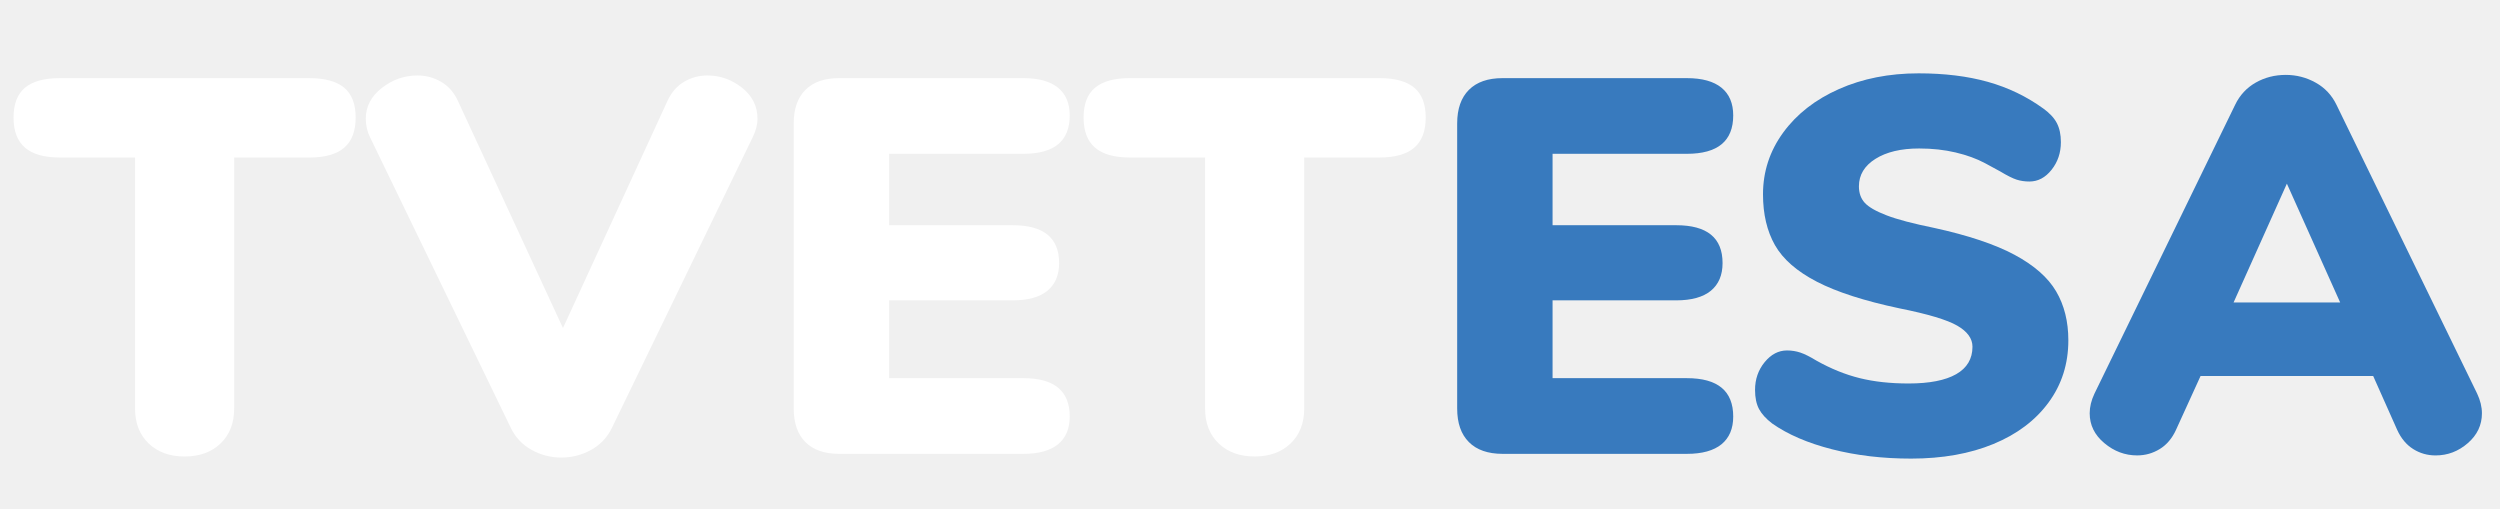
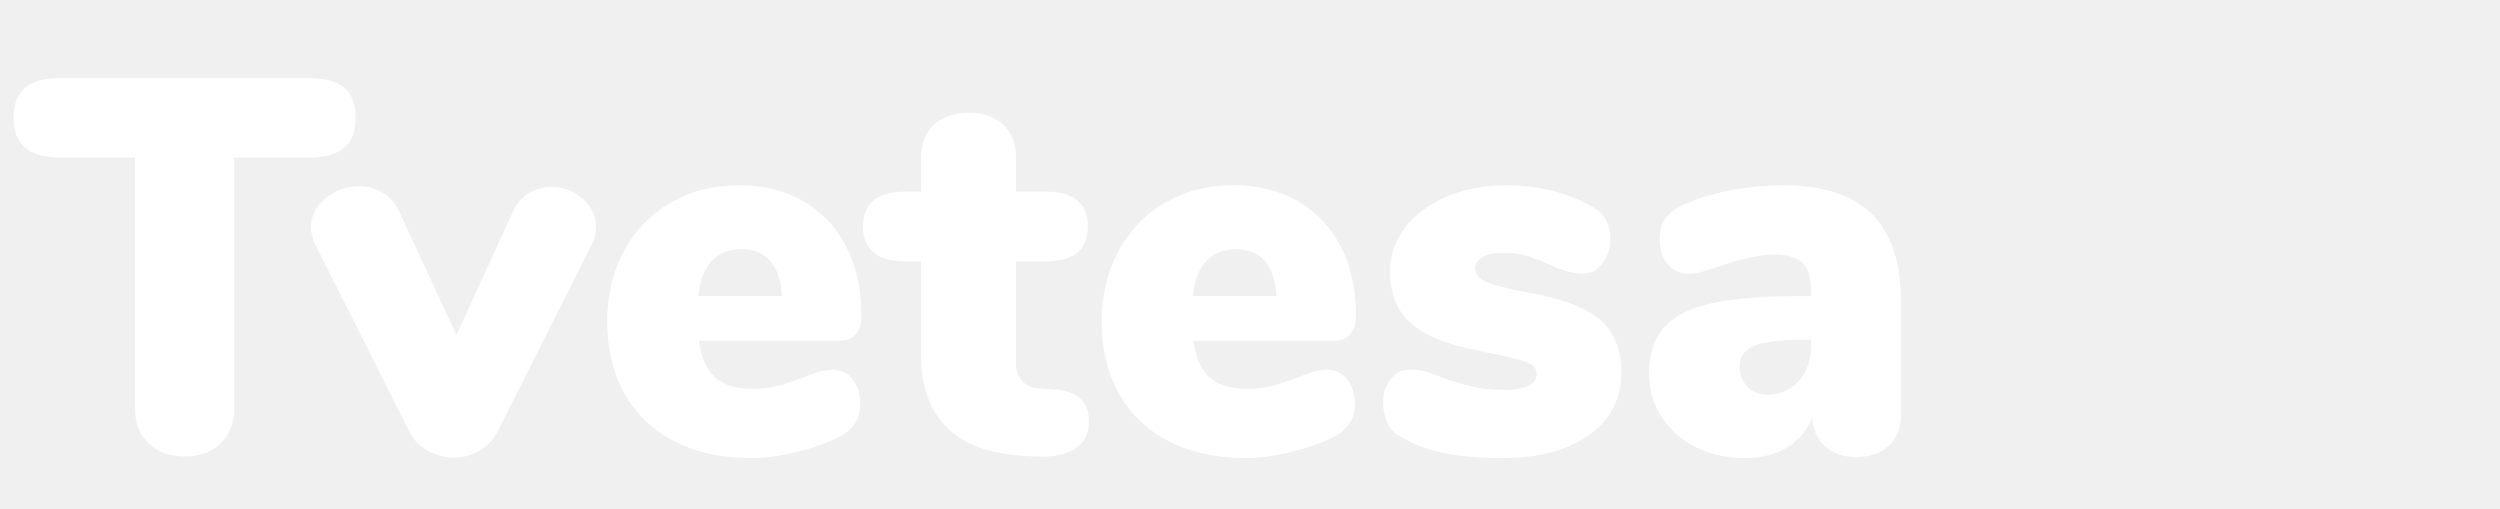
<svg xmlns="http://www.w3.org/2000/svg" version="1.1" id="Layer_1" x="0px" y="0px" width="112.591px" height="22.901px" viewBox="0 0 112.591 22.901" enable-background="new 0 0 112.591 22.901" xml:space="preserve">
  <g>
    <path fill="#FFFFFF" d="M6.694,19.971c-0.408-0.392-0.612-0.916-0.612-1.572V7.094H2.698c-0.704,0-1.228-0.147-1.572-0.444   C0.782,6.354,0.61,5.903,0.61,5.294c0-0.608,0.172-1.056,0.516-1.344C1.47,3.663,1.994,3.519,2.698,3.519h11.232   c0.704,0,1.228,0.144,1.572,0.432c0.344,0.288,0.516,0.736,0.516,1.344c0,0.608-0.172,1.06-0.516,1.356   c-0.344,0.296-0.868,0.444-1.572,0.444h-3.384v11.304c0,0.656-0.204,1.181-0.612,1.572c-0.408,0.392-0.948,0.588-1.62,0.588   S7.103,20.362,6.694,19.971z" />
-     <path fill="#FFFFFF" d="M30.802,3.687c0.32-0.192,0.672-0.288,1.056-0.288c0.576,0,1.096,0.184,1.56,0.552   c0.464,0.368,0.696,0.832,0.696,1.392c0,0.272-0.072,0.552-0.216,0.84l-6.336,13.08c-0.208,0.432-0.52,0.764-0.936,0.996   c-0.417,0.231-0.864,0.348-1.344,0.348s-0.928-0.116-1.344-0.348c-0.417-0.232-0.729-0.564-0.936-0.996l-6.336-13.08   c-0.128-0.256-0.192-0.536-0.192-0.84c0-0.543,0.24-1.004,0.72-1.38c0.48-0.375,1.016-0.564,1.608-0.564   c0.384,0,0.74,0.096,1.068,0.288c0.328,0.192,0.58,0.48,0.756,0.864l4.728,10.224L30.058,4.55   C30.234,4.167,30.481,3.878,30.802,3.687z" />
-     <path fill="#FFFFFF" d="M36.274,19.911c-0.352-0.353-0.528-0.856-0.528-1.513V5.559c0-0.656,0.176-1.16,0.528-1.512   c0.352-0.352,0.856-0.528,1.512-0.528h8.303c0.688,0,1.209,0.144,1.561,0.432c0.352,0.288,0.527,0.704,0.527,1.248   c0,1.152-0.695,1.728-2.088,1.728h-6.047v3.216h5.569c1.391,0,2.088,0.568,2.088,1.704c0,0.544-0.178,0.96-0.529,1.248   c-0.352,0.288-0.871,0.432-1.559,0.432h-5.569v3.504h6.047c1.393,0,2.088,0.576,2.088,1.729c0,0.544-0.176,0.959-0.527,1.248   c-0.352,0.287-0.873,0.432-1.561,0.432h-8.303C37.13,20.438,36.625,20.263,36.274,19.911z" />
-     <path fill="#FFFFFF" d="M54.885,19.971c-0.408-0.392-0.612-0.916-0.612-1.572V7.094h-3.384c-0.704,0-1.228-0.147-1.571-0.444   c-0.345-0.296-0.517-0.748-0.517-1.356c0-0.608,0.172-1.056,0.517-1.344c0.344-0.288,0.867-0.432,1.571-0.432h11.232   c0.704,0,1.228,0.144,1.572,0.432c0.344,0.288,0.516,0.736,0.516,1.344c0,0.608-0.172,1.06-0.516,1.356   c-0.345,0.296-0.868,0.444-1.572,0.444h-3.384v11.304c0,0.656-0.204,1.181-0.612,1.572s-0.948,0.588-1.62,0.588   S55.293,20.362,54.885,19.971z" />
-     <path fill="#387ABE" d="M66.154,19.911c-0.353-0.353-0.528-0.856-0.528-1.513V5.559c0-0.656,0.176-1.16,0.528-1.512   c0.352-0.352,0.855-0.528,1.512-0.528h8.304c0.688,0,1.208,0.144,1.561,0.432c0.352,0.288,0.527,0.704,0.527,1.248   c0,1.152-0.695,1.728-2.088,1.728h-6.048v3.216h5.568c1.392,0,2.088,0.568,2.088,1.704c0,0.544-0.177,0.96-0.528,1.248   c-0.353,0.288-0.872,0.432-1.56,0.432h-5.568v3.504h6.048c1.393,0,2.088,0.576,2.088,1.729c0,0.544-0.176,0.959-0.527,1.248   c-0.353,0.287-0.873,0.432-1.561,0.432h-8.304C67.009,20.438,66.505,20.263,66.154,19.911z" />
-     <path fill="#387ABE" d="M82.509,20.234c-1.096-0.28-1.996-0.668-2.7-1.164c-0.272-0.208-0.468-0.424-0.588-0.647   c-0.12-0.225-0.18-0.512-0.18-0.864c0-0.479,0.144-0.896,0.432-1.248c0.288-0.352,0.624-0.528,1.008-0.528   c0.208,0,0.408,0.032,0.601,0.096c0.191,0.064,0.432,0.184,0.72,0.36c0.656,0.368,1.308,0.632,1.956,0.792   c0.647,0.16,1.38,0.24,2.196,0.24c0.943,0,1.659-0.141,2.147-0.42s0.732-0.692,0.732-1.236c0-0.368-0.229-0.684-0.685-0.948   s-1.324-0.524-2.604-0.78c-1.584-0.336-2.824-0.736-3.72-1.2c-0.896-0.464-1.524-1.012-1.885-1.644   c-0.359-0.632-0.54-1.396-0.54-2.292c0-1.024,0.304-1.952,0.912-2.784c0.608-0.832,1.444-1.484,2.508-1.956   c1.064-0.472,2.26-0.708,3.589-0.708c1.167,0,2.208,0.128,3.119,0.384c0.912,0.256,1.744,0.656,2.496,1.2   c0.288,0.208,0.492,0.428,0.612,0.66c0.12,0.232,0.18,0.516,0.18,0.852c0,0.48-0.14,0.896-0.42,1.248   c-0.28,0.352-0.611,0.528-0.996,0.528c-0.208,0-0.399-0.028-0.575-0.084c-0.177-0.056-0.425-0.18-0.744-0.372   c-0.08-0.048-0.309-0.171-0.685-0.372s-0.815-0.36-1.319-0.48c-0.504-0.12-1.053-0.18-1.645-0.18c-0.815,0-1.472,0.156-1.968,0.468   s-0.744,0.724-0.744,1.236c0,0.304,0.088,0.552,0.264,0.744c0.176,0.192,0.504,0.38,0.984,0.564   c0.48,0.185,1.191,0.372,2.136,0.564c1.536,0.336,2.744,0.74,3.624,1.212c0.88,0.472,1.504,1.02,1.872,1.644   s0.552,1.36,0.552,2.208c0,1.056-0.296,1.989-0.888,2.795c-0.592,0.809-1.42,1.433-2.484,1.873c-1.063,0.439-2.3,0.659-3.707,0.659   C84.793,20.654,83.605,20.515,82.509,20.234z" />
-     <path fill="#387ABE" d="M111.777,18.614c0,0.528-0.212,0.977-0.636,1.344c-0.425,0.369-0.908,0.553-1.452,0.553   c-0.368,0-0.704-0.096-1.008-0.288c-0.305-0.192-0.545-0.479-0.721-0.864l-1.08-2.424h-7.775L98,19.358   c-0.176,0.385-0.42,0.672-0.731,0.864c-0.313,0.192-0.652,0.288-1.021,0.288c-0.544,0-1.036-0.184-1.476-0.553   c-0.44-0.367-0.66-0.815-0.66-1.344c0-0.287,0.072-0.584,0.216-0.888l6.336-13.008c0.208-0.432,0.517-0.764,0.924-0.996   c0.408-0.232,0.86-0.348,1.356-0.348c0.479,0,0.928,0.116,1.344,0.348s0.728,0.564,0.937,0.996l6.336,13.008   C111.705,18.03,111.777,18.327,111.777,18.614z M100.592,13.623h4.801l-2.4-5.352L100.592,13.623z" />
+     <path fill="#FFFFFF" d="M23.807,8.703c0.312-0.192,0.652-0.288,1.02-0.288c0.528,0,0.996,0.176,1.404,0.528   c0.408,0.352,0.612,0.776,0.612,1.272c0,0.272-0.064,0.536-0.192,0.792l-4.2,8.352c-0.192,0.4-0.468,0.708-0.828,0.924   c-0.36,0.217-0.756,0.324-1.188,0.324s-0.832-0.107-1.2-0.324c-0.369-0.216-0.648-0.523-0.84-0.924l-4.2-8.352   c-0.128-0.288-0.192-0.543-0.192-0.768c0-0.512,0.22-0.948,0.66-1.308c0.44-0.36,0.948-0.54,1.524-0.54c0.384,0,0.74,0.1,1.068,0.3   c0.328,0.2,0.58,0.5,0.756,0.9l2.544,5.496l2.52-5.496C23.25,9.191,23.495,8.895,23.807,8.703z" />
+     <path fill="#FFFFFF" d="M38.398,17.079c0.232,0.287,0.348,0.664,0.348,1.127c0,0.641-0.312,1.129-0.936,1.465   c-0.544,0.271-1.188,0.5-1.932,0.684s-1.428,0.275-2.052,0.275c-1.312,0-2.456-0.247-3.432-0.743   c-0.976-0.496-1.728-1.208-2.256-2.136c-0.528-0.928-0.792-2.017-0.792-3.265c0-1.184,0.252-2.244,0.756-3.18   s1.208-1.664,2.112-2.184c0.904-0.52,1.924-0.78,3.06-0.78c1.104,0,2.072,0.24,2.904,0.72s1.476,1.16,1.932,2.04   s0.684,1.912,0.684,3.096c0,0.369-0.084,0.652-0.252,0.852c-0.168,0.2-0.412,0.3-0.732,0.3h-6.336   c0.111,0.768,0.36,1.32,0.744,1.656c0.384,0.336,0.952,0.504,1.704,0.504c0.4,0,0.768-0.044,1.104-0.133   c0.336-0.088,0.712-0.211,1.128-0.371c0.24-0.096,0.476-0.18,0.708-0.252s0.444-0.108,0.636-0.108   C37.866,16.646,38.167,16.79,38.398,17.079z M32.05,11.763c-0.336,0.36-0.536,0.884-0.6,1.572h3.768   c-0.096-1.408-0.704-2.112-1.824-2.112C32.834,11.223,32.386,11.402,32.05,11.763z" />
+     <path fill="#FFFFFF" d="M49.042,18.975c0,0.56-0.216,0.976-0.647,1.248c-0.433,0.271-1.049,0.384-1.849,0.336l-0.672-0.048   c-1.439-0.111-2.532-0.549-3.276-1.309s-1.116-1.819-1.116-3.18v-4.248h-0.696c-1.28,0-1.92-0.528-1.92-1.584   c0-1.04,0.64-1.56,1.92-1.56h0.696V7.07c0-0.608,0.192-1.092,0.576-1.452c0.384-0.36,0.904-0.54,1.56-0.54s1.176,0.18,1.56,0.54   c0.385,0.36,0.576,0.844,0.576,1.452v1.56h1.32c1.28,0,1.92,0.52,1.92,1.56c0,1.056-0.64,1.584-1.92,1.584h-1.32v4.608   c0,0.304,0.092,0.56,0.276,0.768c0.184,0.208,0.42,0.32,0.708,0.336l0.696,0.048C48.506,17.599,49.042,18.079,49.042,18.975z" />
+     <path fill="#FFFFFF" d="M60.67,17.079c0.231,0.287,0.348,0.664,0.348,1.127c0,0.641-0.312,1.129-0.936,1.465   c-0.544,0.271-1.188,0.5-1.933,0.684c-0.743,0.184-1.428,0.275-2.052,0.275c-1.312,0-2.456-0.247-3.432-0.743   c-0.977-0.496-1.729-1.208-2.256-2.136c-0.528-0.928-0.792-2.017-0.792-3.265c0-1.184,0.252-2.244,0.756-3.18   s1.208-1.664,2.112-2.184c0.903-0.52,1.923-0.78,3.06-0.78c1.104,0,2.072,0.24,2.904,0.72c0.831,0.48,1.476,1.16,1.932,2.04   s0.684,1.912,0.684,3.096c0,0.369-0.084,0.652-0.252,0.852c-0.168,0.2-0.412,0.3-0.731,0.3h-6.336   c0.111,0.768,0.359,1.32,0.744,1.656c0.384,0.336,0.951,0.504,1.704,0.504c0.399,0,0.768-0.044,1.104-0.133   c0.336-0.088,0.712-0.211,1.128-0.371c0.24-0.096,0.476-0.18,0.708-0.252c0.231-0.072,0.444-0.108,0.636-0.108   C60.138,16.646,60.438,16.79,60.67,17.079z M54.323,11.763c-0.336,0.36-0.537,0.884-0.601,1.572h3.769   c-0.097-1.408-0.705-2.112-1.824-2.112C55.106,11.223,54.659,11.402,54.323,11.763z" />
+     <path fill="#FFFFFF" d="M64.955,20.391c-0.736-0.159-1.385-0.416-1.944-0.769c-0.225-0.111-0.4-0.303-0.528-0.576   c-0.128-0.271-0.191-0.575-0.191-0.912c0-0.432,0.115-0.787,0.348-1.067c0.231-0.28,0.523-0.42,0.876-0.42   c0.24,0,0.464,0.028,0.672,0.084s0.464,0.147,0.769,0.276c0.512,0.176,0.963,0.312,1.355,0.408c0.392,0.096,0.892,0.144,1.5,0.144   c0.433,0,0.771-0.06,1.021-0.181c0.247-0.119,0.372-0.291,0.372-0.516c0-0.176-0.061-0.313-0.181-0.408   c-0.12-0.096-0.348-0.188-0.684-0.276s-0.904-0.212-1.704-0.372c-1.425-0.272-2.452-0.684-3.084-1.236   c-0.633-0.552-0.948-1.332-0.948-2.34c0-0.736,0.229-1.4,0.685-1.992c0.456-0.592,1.083-1.056,1.884-1.392   c0.8-0.336,1.695-0.504,2.688-0.504c0.721,0,1.42,0.088,2.101,0.264c0.68,0.176,1.284,0.424,1.812,0.744   c0.496,0.288,0.744,0.752,0.744,1.392c0,0.448-0.12,0.824-0.36,1.128c-0.239,0.304-0.536,0.456-0.888,0.456   c-0.416,0-0.912-0.136-1.488-0.408c-0.384-0.176-0.724-0.308-1.02-0.396c-0.296-0.088-0.645-0.132-1.044-0.132   c-0.4,0-0.712,0.06-0.937,0.18c-0.224,0.12-0.336,0.292-0.336,0.516c0,0.256,0.156,0.456,0.469,0.6   c0.312,0.144,0.932,0.304,1.859,0.48c1.552,0.272,2.648,0.684,3.288,1.236c0.64,0.552,0.96,1.348,0.96,2.388   c0,1.168-0.484,2.101-1.452,2.797c-0.968,0.695-2.268,1.043-3.899,1.043C66.594,20.63,65.69,20.55,64.955,20.391z" />
+     <path fill="#FFFFFF" d="M84.31,9.65c0.872,0.873,1.308,2.196,1.308,3.972v5.016c0,0.608-0.18,1.084-0.54,1.428   c-0.359,0.345-0.86,0.517-1.5,0.517c-0.56,0-1.02-0.16-1.38-0.48c-0.359-0.32-0.556-0.752-0.588-1.296   c-0.225,0.575-0.6,1.024-1.128,1.344s-1.16,0.479-1.896,0.479c-0.816,0-1.553-0.164-2.208-0.491   c-0.656-0.328-1.173-0.784-1.549-1.368s-0.563-1.244-0.563-1.98c0-0.848,0.22-1.523,0.66-2.027c0.439-0.504,1.14-0.868,2.1-1.092   c0.96-0.224,2.256-0.336,3.888-0.336h0.648v-0.288c0-0.56-0.128-0.964-0.384-1.212c-0.257-0.248-0.688-0.372-1.296-0.372   c-0.656,0-1.616,0.224-2.88,0.672c-0.369,0.128-0.681,0.192-0.937,0.192c-0.4,0-0.72-0.144-0.96-0.432s-0.36-0.664-0.36-1.128   c0-0.352,0.072-0.64,0.217-0.864c0.144-0.224,0.375-0.424,0.695-0.6c0.561-0.288,1.264-0.52,2.112-0.696   c0.848-0.176,1.68-0.264,2.496-0.264C82.09,8.342,83.438,8.779,84.31,9.65z M81.01,17.163c0.367-0.408,0.552-0.933,0.552-1.573   v-0.288h-0.384c-1.024,0-1.752,0.092-2.185,0.276c-0.432,0.184-0.647,0.492-0.647,0.924c0,0.368,0.115,0.672,0.348,0.913   c0.231,0.239,0.532,0.359,0.9,0.359C80.17,17.774,80.642,17.57,81.01,17.163z" />
  </g>
</svg>
